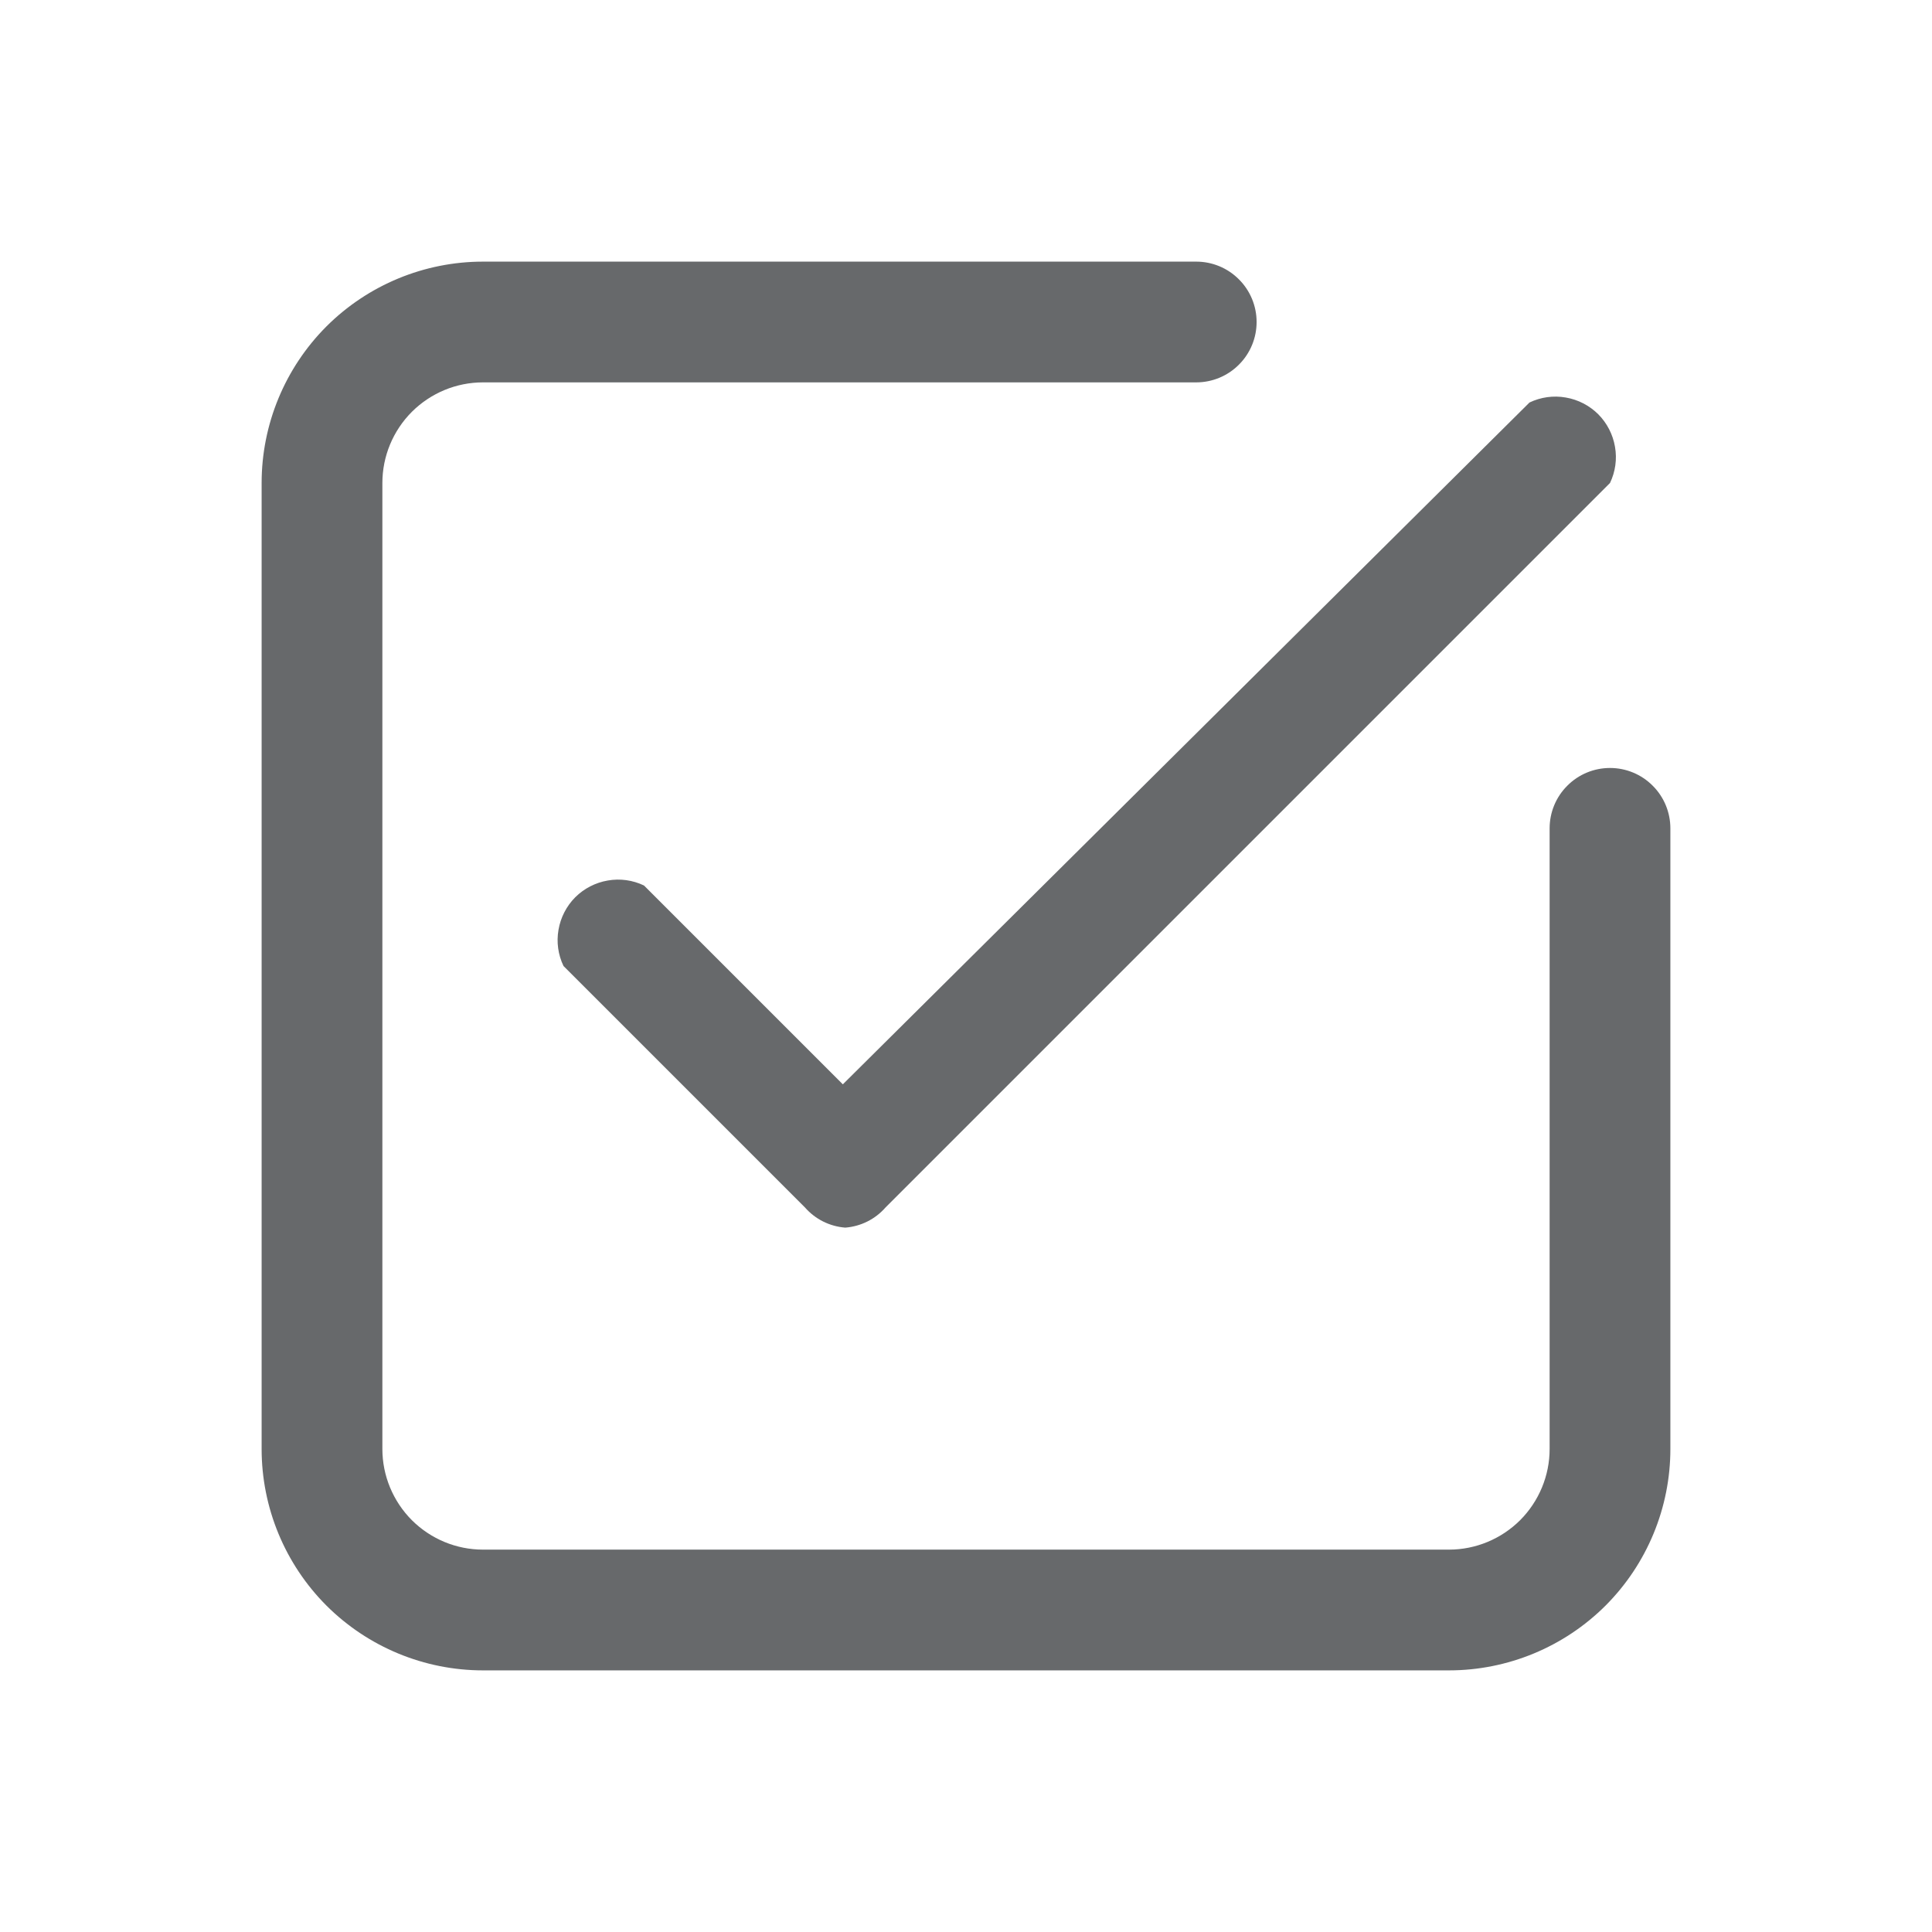
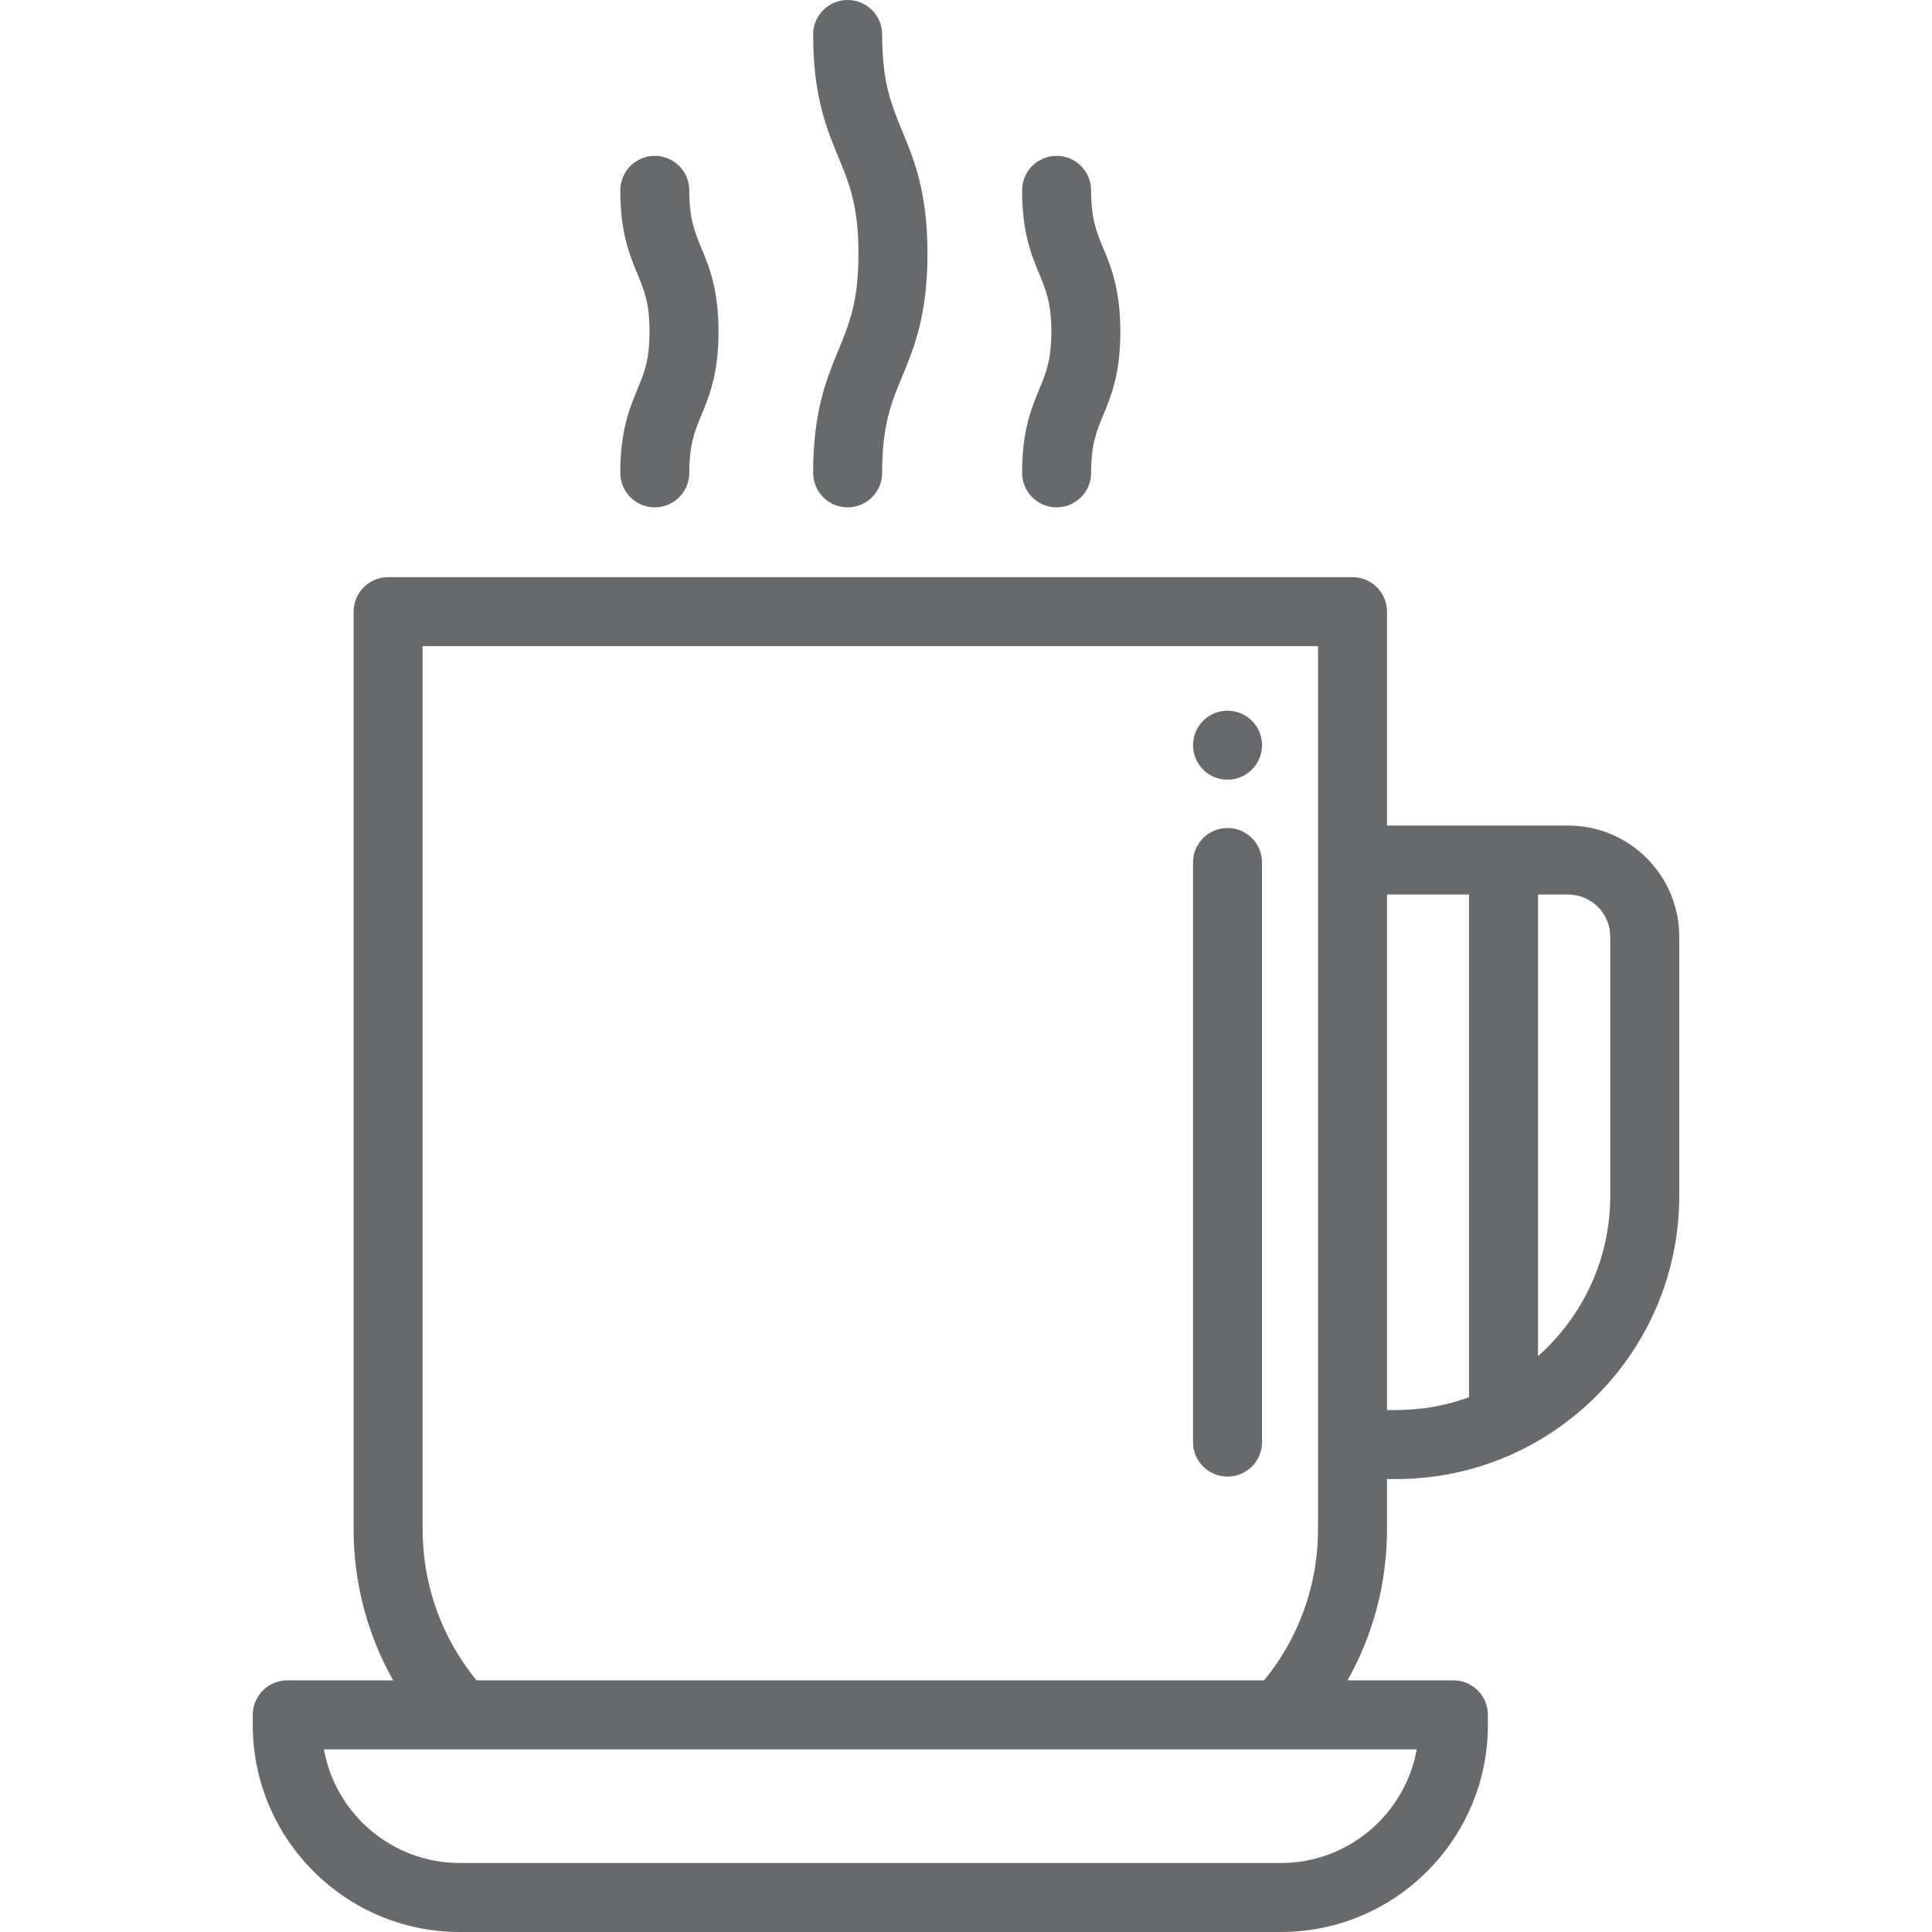
- <svg xmlns="http://www.w3.org/2000/svg" width="800px" height="800px" viewBox="0 0 24 24" fill="none">
-   <path d="M18 20.75H6C5.271 20.75 4.571 20.46 4.055 19.945C3.54 19.429 3.25 18.729 3.25 18V6C3.25 5.271 3.54 4.571 4.055 4.055C4.571 3.54 5.271 3.25 6 3.25H14.86C15.059 3.25 15.25 3.329 15.39 3.47C15.531 3.61 15.61 3.801 15.61 4C15.61 4.199 15.531 4.39 15.39 4.53C15.25 4.671 15.059 4.75 14.86 4.75H6C5.668 4.75 5.351 4.882 5.116 5.116C4.882 5.351 4.75 5.668 4.75 6V18C4.75 18.331 4.882 18.649 5.116 18.884C5.351 19.118 5.668 19.25 6 19.25H18C18.331 19.25 18.649 19.118 18.884 18.884C19.118 18.649 19.25 18.331 19.25 18V10.29C19.25 10.091 19.329 9.9 19.47 9.76C19.61 9.619 19.801 9.54 20 9.54C20.199 9.54 20.39 9.619 20.53 9.76C20.671 9.9 20.75 10.091 20.75 10.29V18C20.75 18.729 20.46 19.429 19.945 19.945C19.429 20.46 18.729 20.75 18 20.75Z" fill="#67696B" />
-   <path d="M10.5 15.25C10.307 15.235 10.128 15.146 10 15L7 12C6.933 11.86 6.911 11.703 6.938 11.55C6.964 11.397 7.037 11.256 7.146 11.146C7.256 11.037 7.397 10.964 7.55 10.938C7.703 10.911 7.86 10.933 8 11L10.47 13.47L19 5C19.14 4.933 19.297 4.911 19.45 4.938C19.603 4.964 19.744 5.037 19.854 5.146C19.963 5.256 20.036 5.397 20.062 5.55C20.089 5.703 20.067 5.86 20 6L11 15C10.872 15.146 10.693 15.235 10.5 15.25Z" fill="#67696B" />
+ <svg xmlns="http://www.w3.org/2000/svg" fill="#67696B" height="800px" width="800px" version="1.1" id="Layer_1" viewBox="0 0 512.002 512.002" xml:space="preserve">
+   <g>
+     <g>
+       <path d="M415.587,218.784H367.57v-56.685c0-5.05-4.093-9.143-9.143-9.143H102.857c-5.051,0-9.143,4.094-9.143,9.143v243.202    c0,14.178,3.646,27.908,10.477,40.011H76.127c-5.051,0-9.143,4.094-9.143,9.143v2.689c0,30.249,24.609,54.857,54.857,54.857    H339.45c30.25,0,54.857-24.609,54.857-54.857v-2.689c0-5.05-4.093-9.143-9.143-9.143h-28.06    c6.823-12.098,10.466-25.829,10.466-40.011v-13.339h2.448c41.356,0,75.001-33.645,75.001-75.001v-68.744    C445.02,231.988,431.817,218.784,415.587,218.784z M112.001,171.242h237.284v56.685v154.891v22.483    c0,14.696-5.051,28.754-14.275,40.011H126.287c-9.232-11.265-14.287-25.322-14.287-40.011V171.242z M375.45,463.598    c-3.057,17.099-18.038,30.117-36,30.117H121.841c-17.962,0-32.943-13.019-36-30.117H375.45z M389.31,370.292    c-6.025,2.186-12.521,3.383-19.292,3.383h-2.448V237.07h21.74V370.292z M426.734,316.961h-0.001    c0,16.868-7.41,32.028-19.135,42.426V237.07h7.99c6.146,0,11.146,5.001,11.146,11.146V316.961z" />
+     </g>
+   </g>
+   <g>
+     <g>
+       <path d="M239.089,34.69c-2.852-6.89-5.313-12.842-5.313-25.546c0-5.05-4.093-9.143-9.143-9.143s-9.143,4.094-9.143,9.143    c0,16.337,3.561,24.944,6.704,32.538c2.852,6.89,5.313,12.842,5.313,25.546c0,12.704-2.463,18.655-5.313,25.546    c-3.143,7.594-6.704,16.201-6.704,32.538c0,5.049,4.093,9.143,9.143,9.143s9.143-4.094,9.143-9.143    c0-12.704,2.463-18.655,5.313-25.546c3.143-7.594,6.704-16.201,6.704-32.538S242.232,42.284,239.089,34.69z" />
+     </g>
+   </g>
+   <g>
+     <g>
+       <path d="M292.334,65.665c-1.775-4.29-3.177-7.679-3.177-15.221c0-5.05-4.093-9.143-9.143-9.143c-5.051,0-9.143,4.094-9.143,9.143    c0,11.176,2.426,17.039,4.567,22.212c1.775,4.29,3.177,7.679,3.177,15.221c0,7.541-1.402,10.931-3.177,15.221    c-2.141,5.176-4.567,11.04-4.567,22.215c0,5.049,4.093,9.143,9.143,9.143c5.051,0,9.143-4.094,9.143-9.143    c0-7.541,1.402-10.931,3.177-15.221c2.141-5.174,4.567-11.038,4.567-22.213C296.901,76.703,294.475,70.839,292.334,65.665z" />
+     </g>
+   </g>
+   <g>
+     <g>
+       <path d="M185.846,65.666c-1.775-4.29-3.177-7.679-3.177-15.219c0-5.05-4.093-9.143-9.143-9.143c-5.051,0-9.143,4.094-9.143,9.143    c0,11.176,2.426,17.039,4.568,22.212c1.775,4.291,3.177,7.679,3.177,15.221c0,7.541-1.402,10.931-3.177,15.221    c-2.141,5.174-4.568,11.037-4.568,22.212c0,5.049,4.093,9.143,9.143,9.143c5.051,0,9.143-4.094,9.143-9.143    c0-7.541,1.402-10.929,3.177-15.219c2.142-5.174,4.568-11.038,4.568-22.213C190.414,76.704,187.988,70.84,185.846,65.666z" />
+     </g>
+   </g>
+   <g>
+     <g>
+       <path d="M325.311,219.43c-5.051,0-9.143,4.094-9.143,9.143v153.6c0,5.05,4.093,9.143,9.143,9.143s9.143-4.094,9.143-9.143v-153.6    C334.454,223.524,330.361,219.43,325.311,219.43z" />
+     </g>
+   </g>
+   <g>
+     <g>
+       <circle cx="325.308" cy="197.485" r="9.143" />
+     </g>
+   </g>
</svg>
